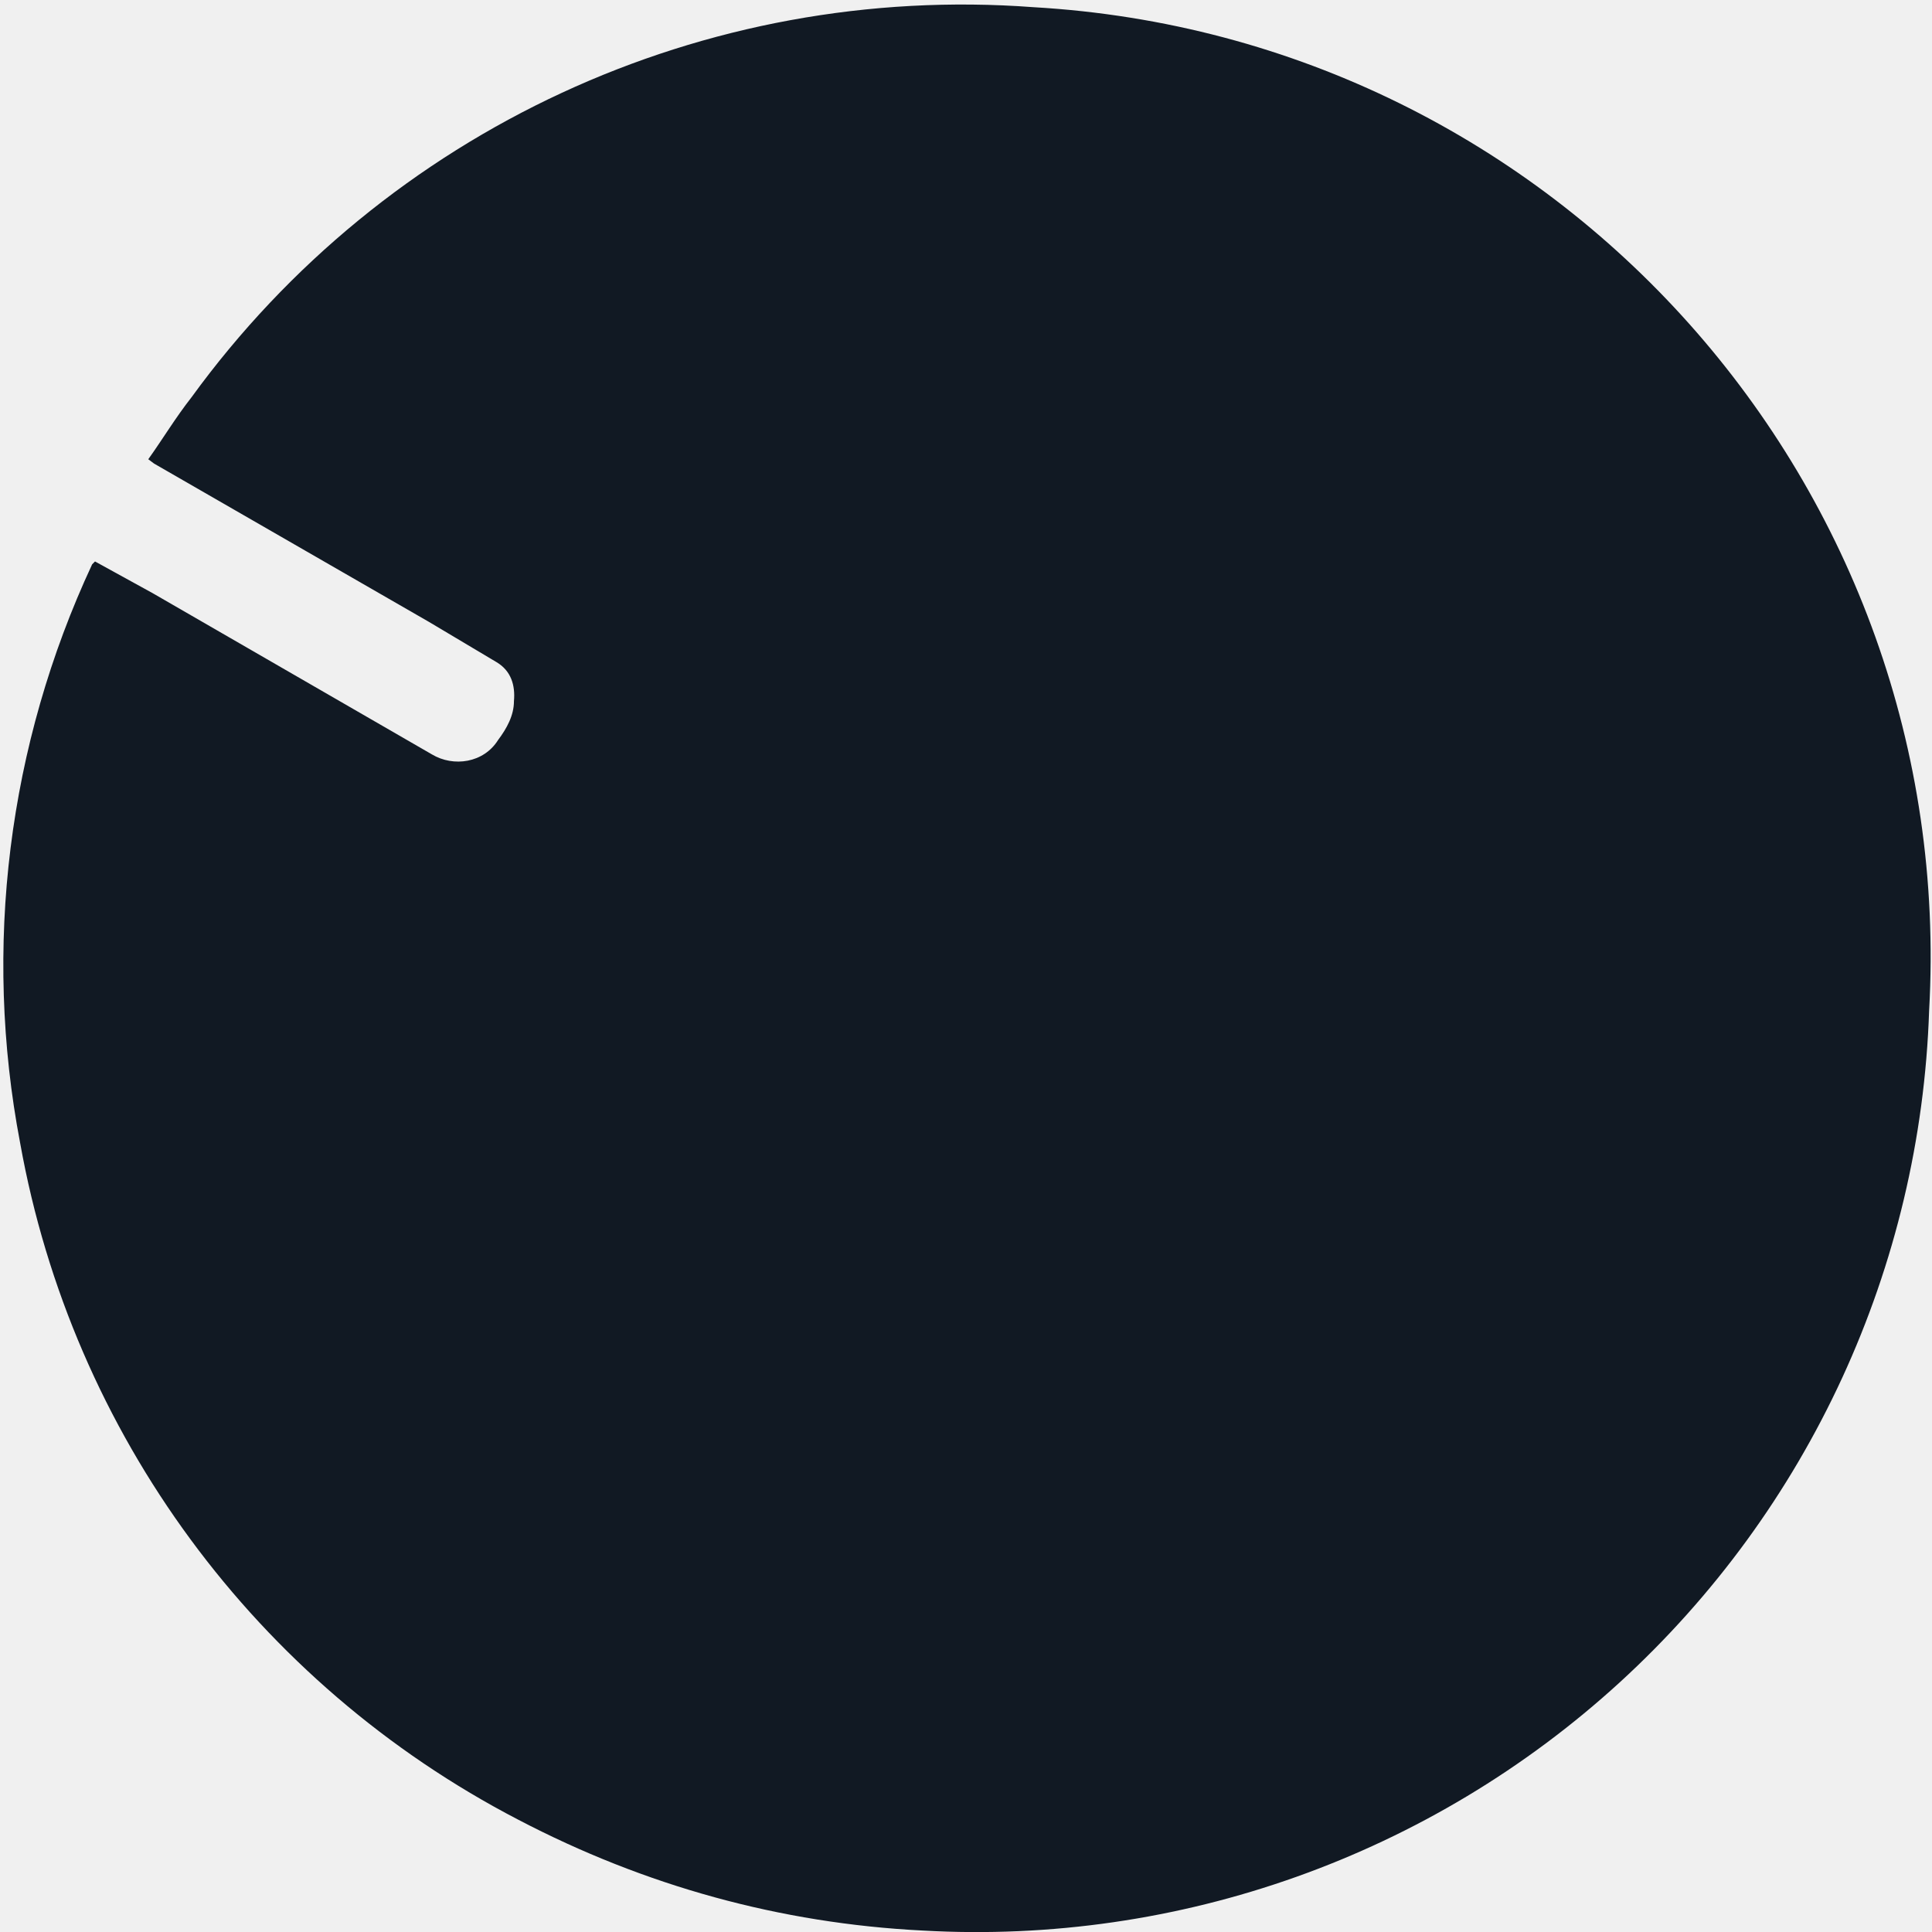
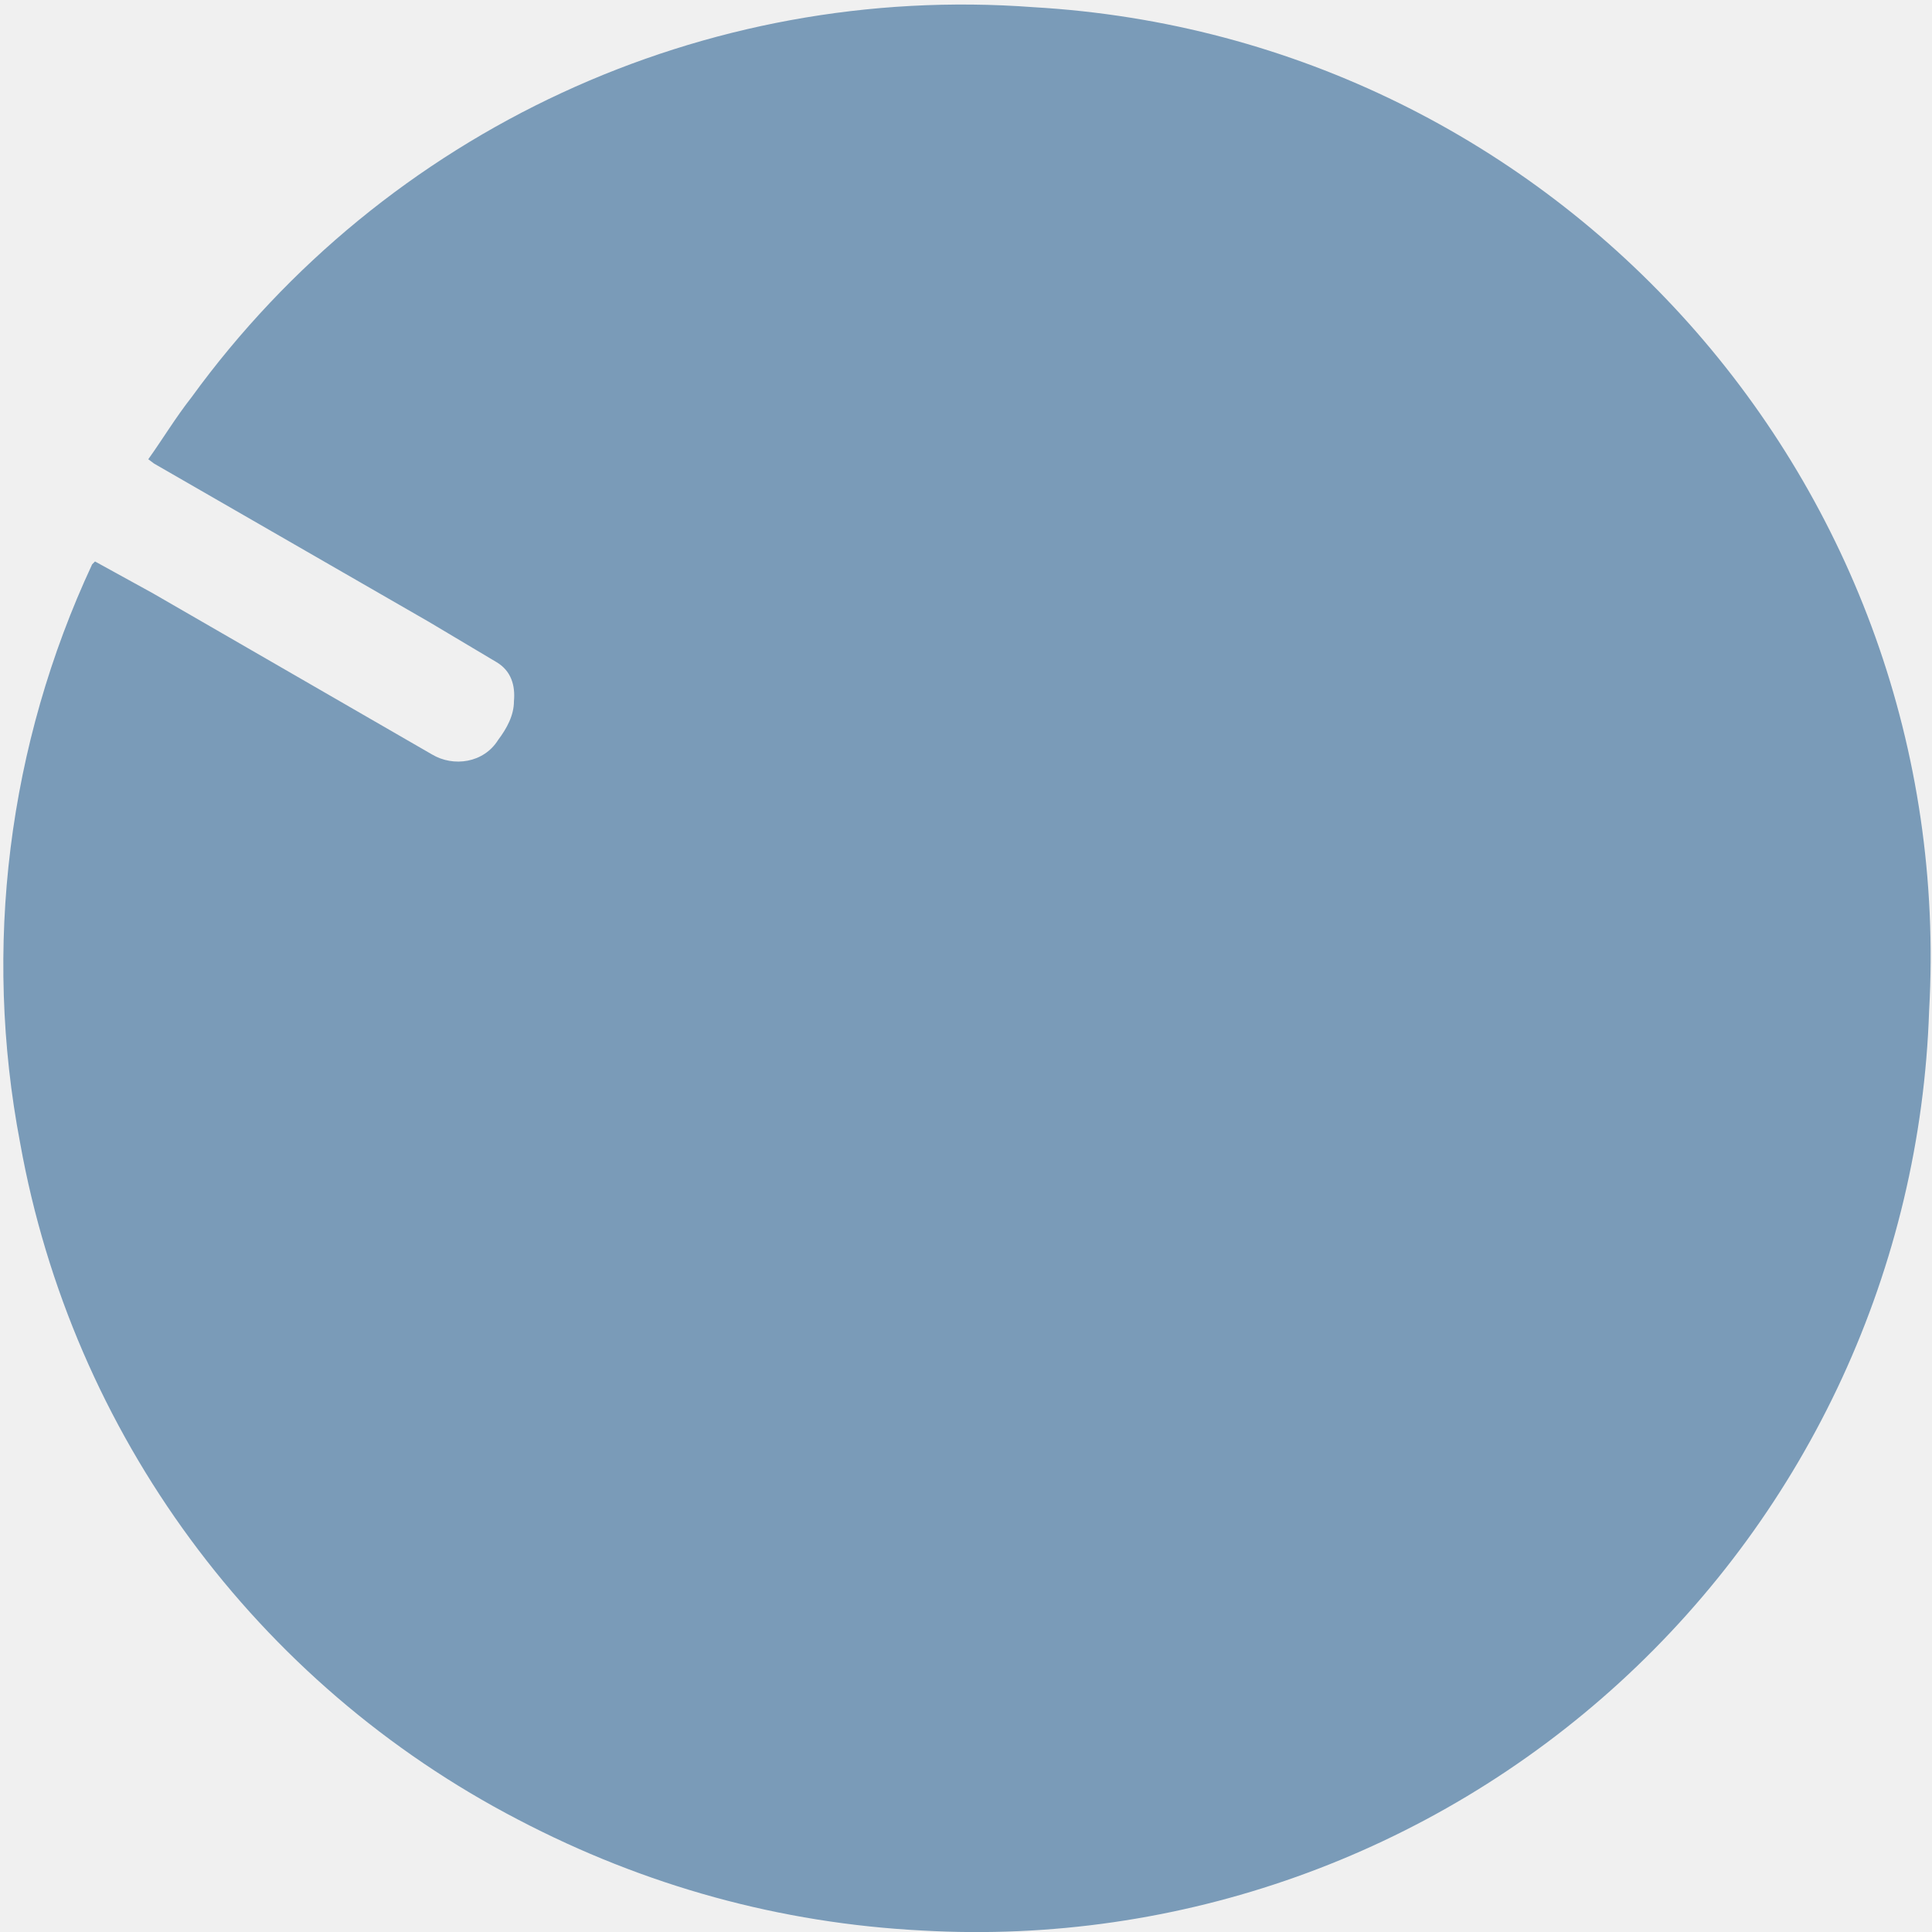
<svg xmlns="http://www.w3.org/2000/svg" xml:space="preserve" viewBox="0 0 1342 1342" width="1342" height="1342">
  <style>@media(prefers-color-scheme:dark){path{fill:#fff;}}</style>
-   <path fill="#111923" d="M718 5a661 661 0 0 1 622 697 662 662 0 0 1-699 639c-99-5-193-31-281-77A661 661 0 0 1 14 794a659 659 0 0 1 50-402l2-2 40 22 194 112c15 9 36 6 46-10 6-8 11-17 11-27 1-11-2-21-12-27l-47-28-191-110-4-3c10-14 19-29 30-43A662 662 0 0 1 718 5z" />
+   <path fill="#7A9BB8" d="M718 5a661 661 0 0 1 622 697 662 662 0 0 1-699 639c-99-5-193-31-281-77A661 661 0 0 1 14 794a659 659 0 0 1 50-402l2-2 40 22 194 112c15 9 36 6 46-10 6-8 11-17 11-27 1-11-2-21-12-27l-47-28-191-110-4-3c10-14 19-29 30-43A662 662 0 0 1 718 5z" />
</svg>
